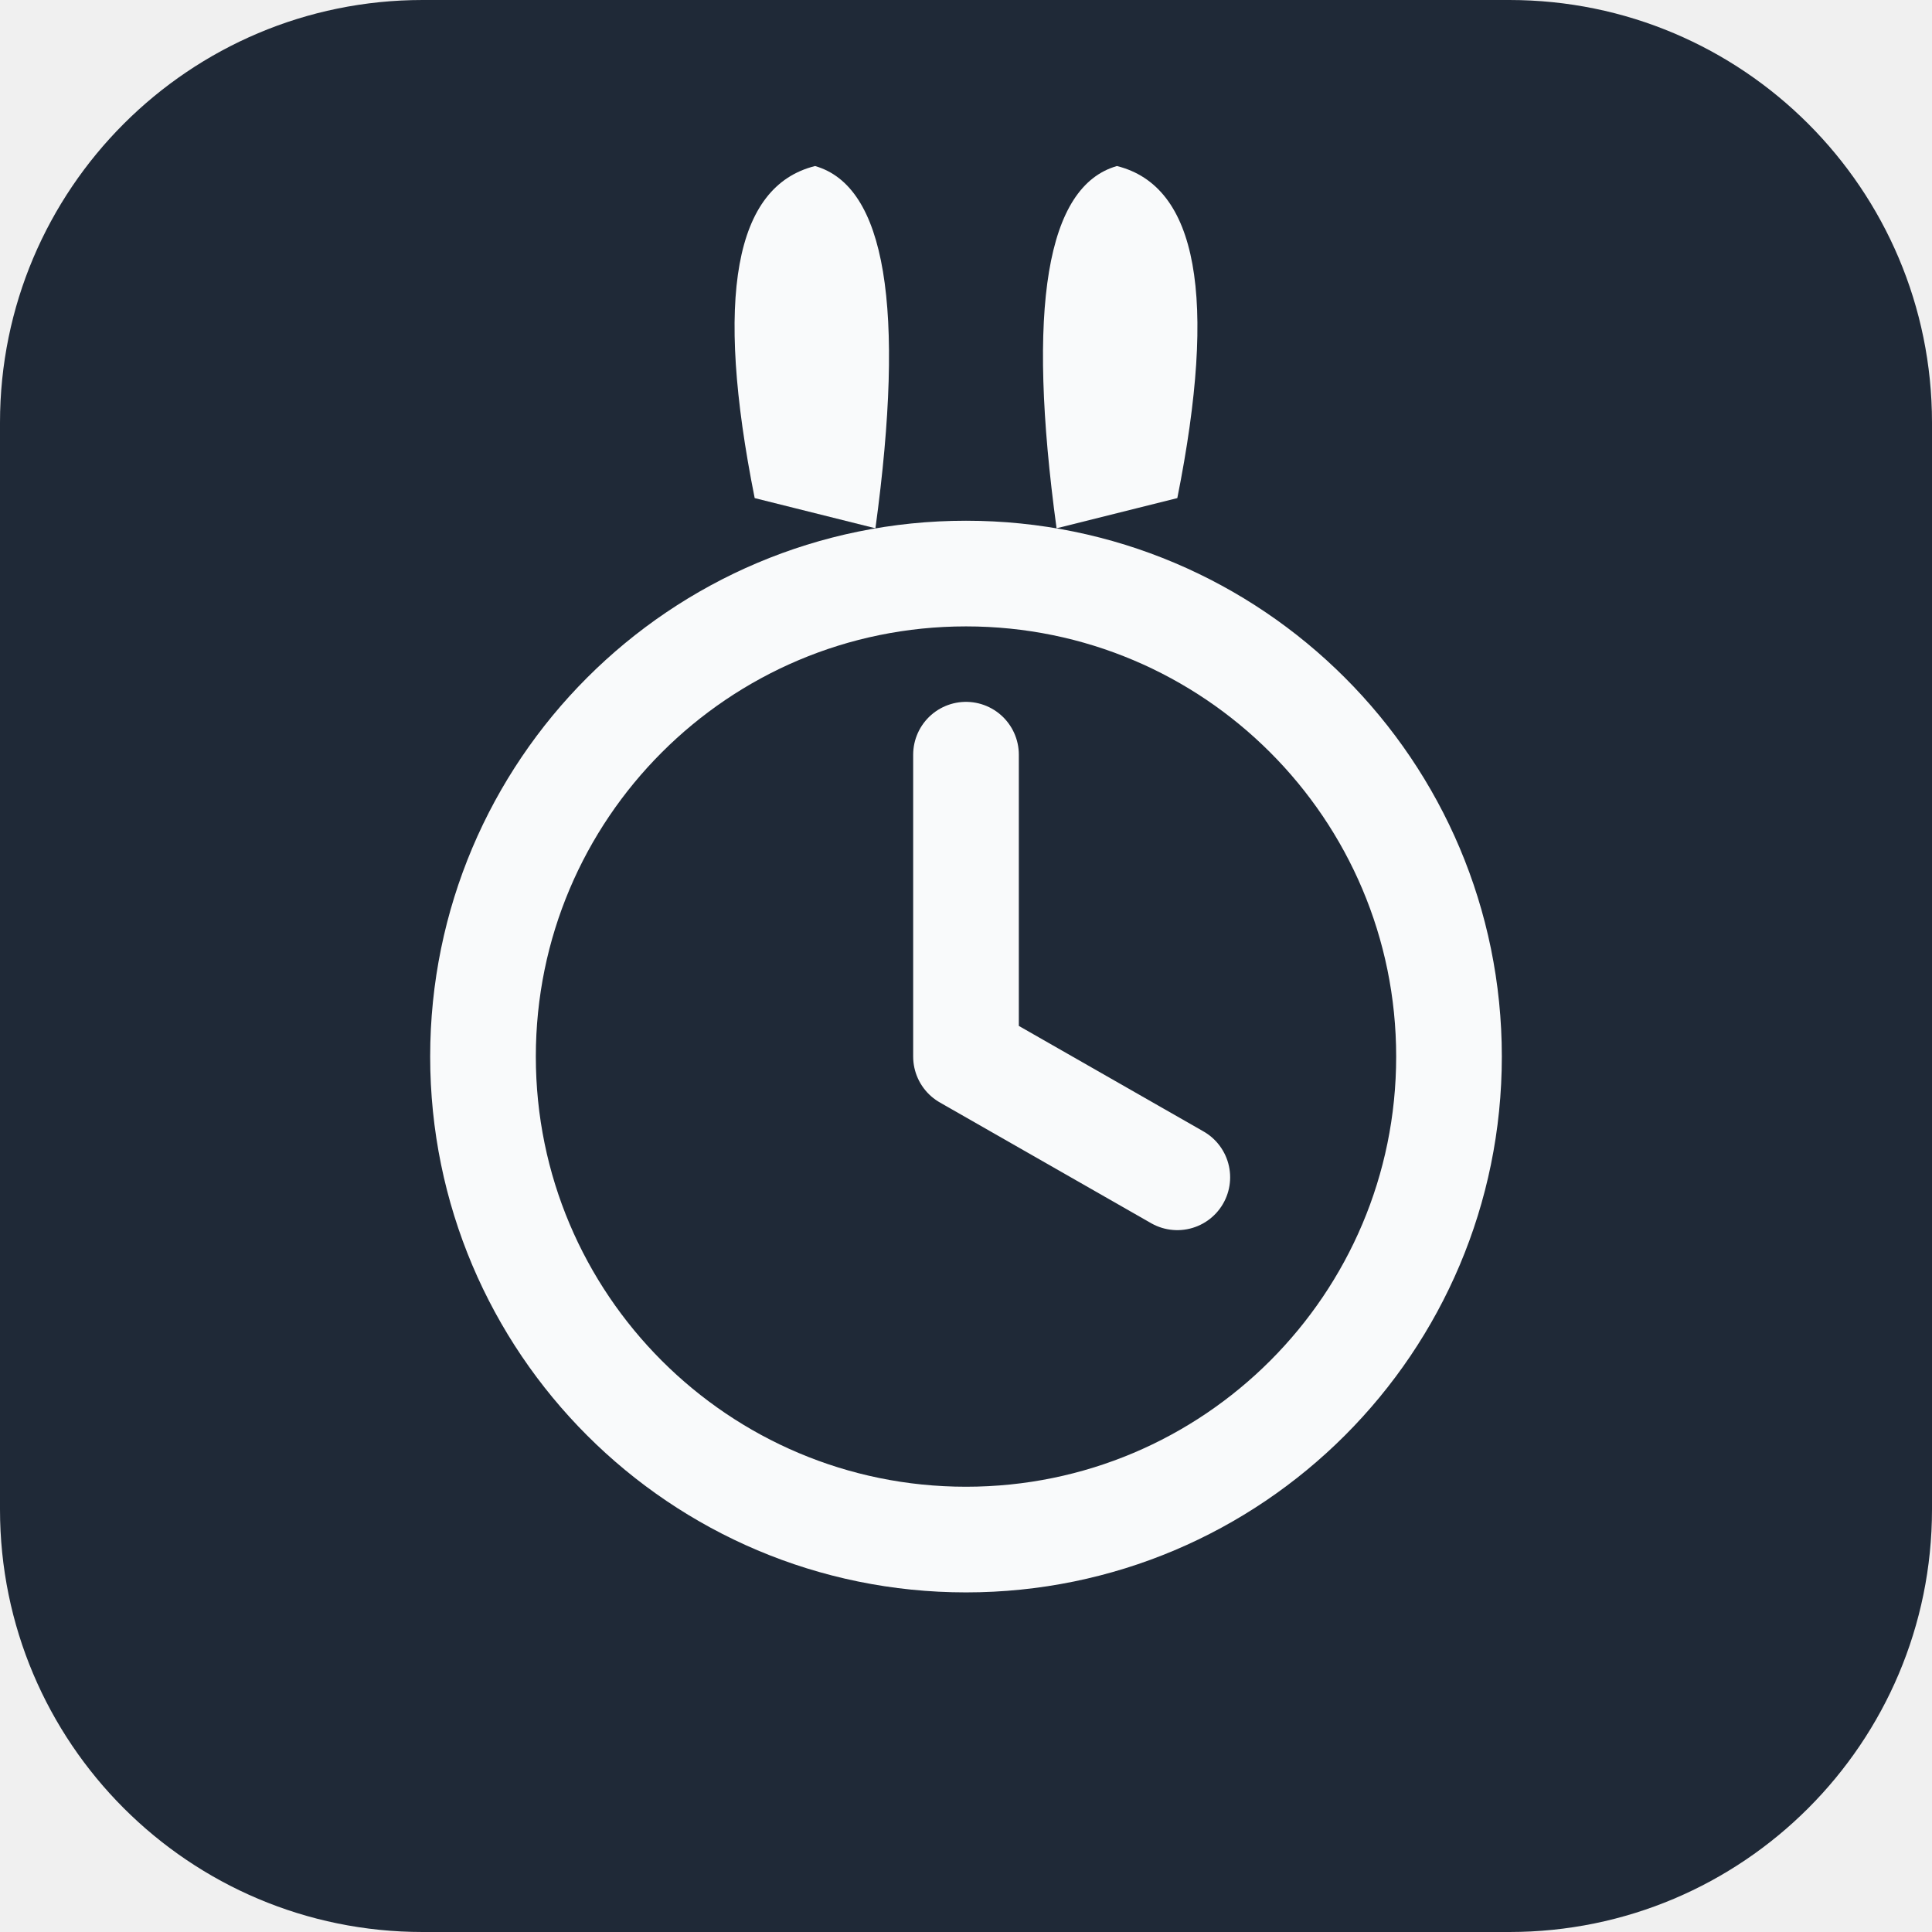
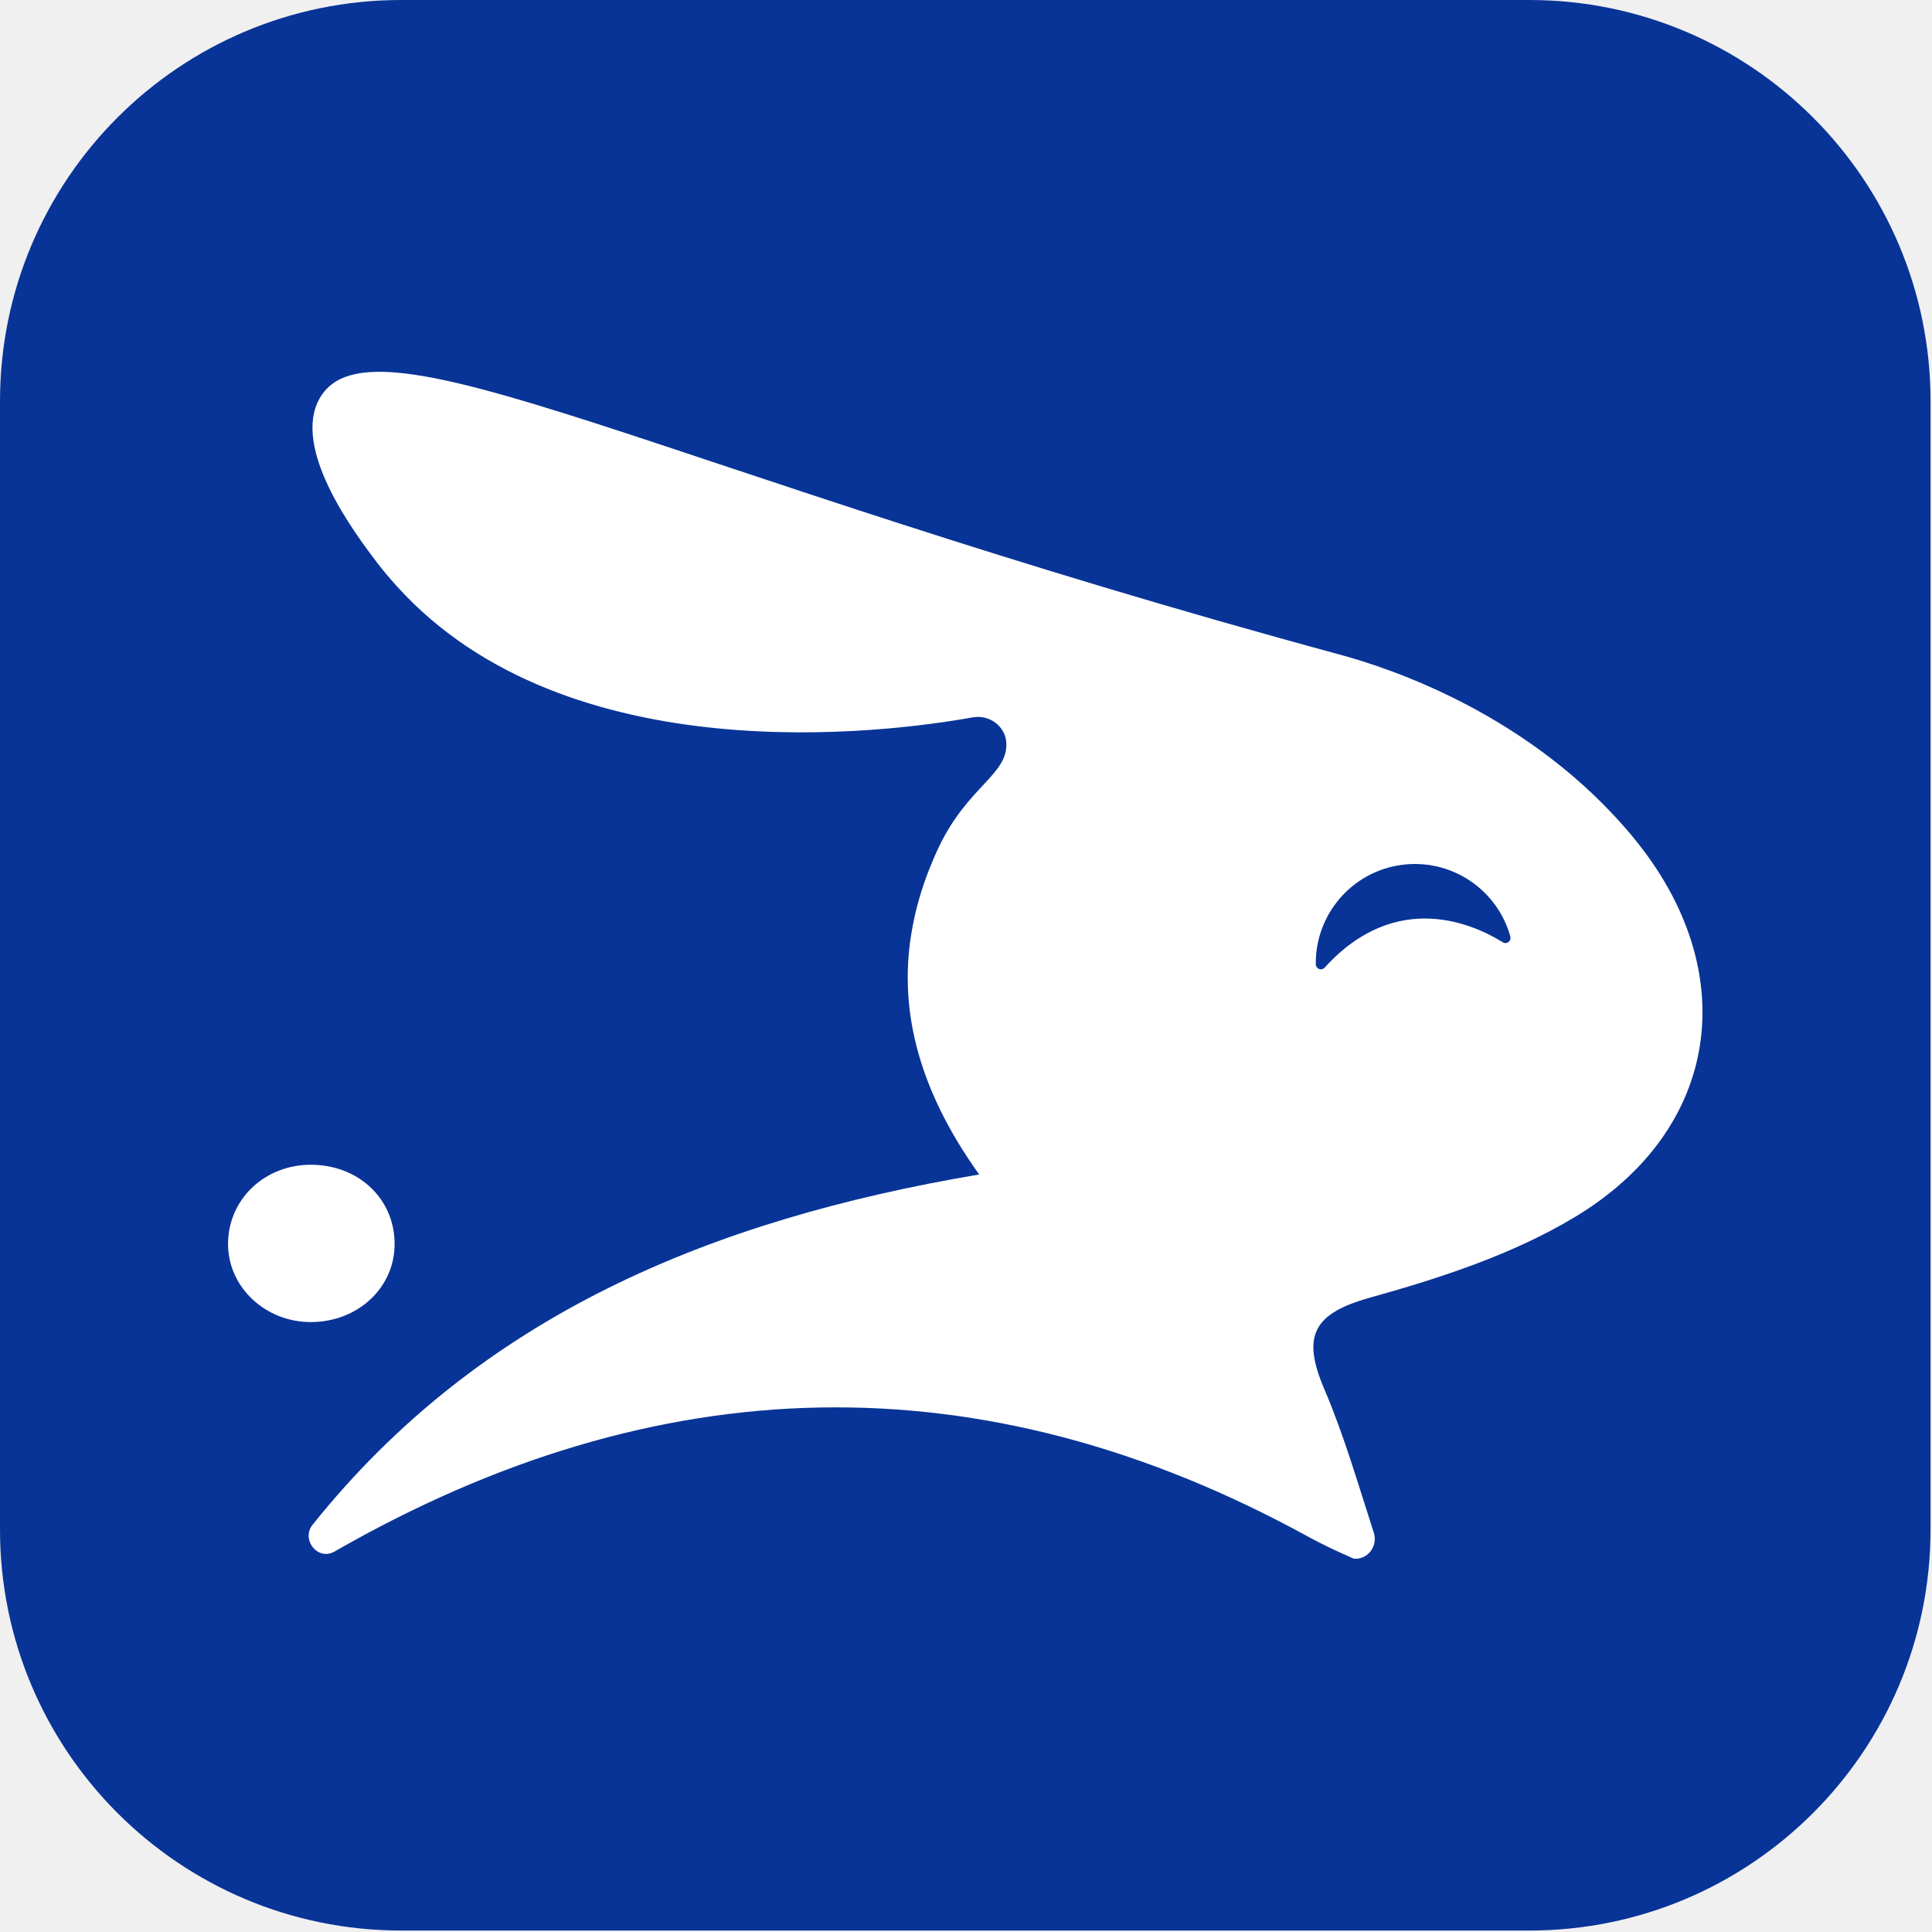
- <svg xmlns="http://www.w3.org/2000/svg" width="256" height="256" viewBox="0 0 256 256" role="img" aria-label="Rabbitwork">
-   <rect width="256" height="256" rx="56" fill="#1F2937" />
-   <circle cx="128" cy="140" r="64" fill="none" stroke="#F9FAFB" stroke-width="14" />
-   <path d="M128 140 L128 100 M128 140 L156 156" stroke="#F9FAFB" stroke-width="14" stroke-linecap="round" />
-   <path d="M100 66 Q92 26 108 22 Q122 26 116 70 M156 66 Q164 26 148 22 Q134 26 140 70" fill="#F9FAFB" />
+ <svg xmlns="http://www.w3.org/2000/svg" width="512" height="512" viewBox="0 0 50 50" role="img" aria-label="Rabbitwork">
+   <g transform="matrix(0.2645833,0,0,0.2645833,213.737,-156.3393)">
+     <rect fill="#083497" width="188.834" height="188.834" x="-807.825" y="590.889" ry="39.241" />
+     <g transform="translate(-713.4079,685.3055) scale(1.2) translate(713.4079,-685.3055) translate(3.285498,6.798859)">
+       <path fill="#FFFFFF" d="m -672.875,676.636 c -2.237,-1.4 -8.633,-4.428 -14.519,2.057 -0.261,0.287 -0.723,0.112 -0.728,-0.276 -0.048,-4.004 2.885,-7.516 6.956,-8.087 4.056,-0.568 7.829,1.981 8.899,5.821 0.104,0.371 -0.281,0.688 -0.608,0.484 z m 10.648,-8.532 c -8.311,-10.065 -19.897,-13.825 -23.968,-14.929 -55.811,-15.139 -78.831,-28.353 -83.111,-20.903 -2.351,4.089 2.849,11.009 4.576,13.297 0.01,0.009 0.017,0.023 0.024,0.032 0.547,0.724 1.127,1.4 1.72,2.055 13.892,15.316 39.929,11.897 46.905,10.643 1.359,-0.245 2.688,0.739 2.739,2.119 0,0 0,0.012 0,0.017 0.077,2.54 -3.143,3.527 -5.469,8.36 -0.311,0.644 -0.585,1.292 -0.843,1.941 -0.311,0.785 -0.572,1.575 -0.803,2.367 -0.216,0.743 -0.387,1.488 -0.529,2.237 -1.212,6.371 0.276,13.027 5.425,20.22 -21.967,3.711 -40.724,11.548 -54.328,28.543 -0.973,1.216 0.412,2.964 1.769,2.199 0.013,-0.008 0.028,-0.016 0.041,-0.024 26.256,-15.049 52.693,-15.824 79.377,-1.173 1.168,0.641 2.383,1.203 3.604,1.739 0.079,0.035 0.168,0.044 0.3,0.036 1.04,-0.059 1.725,-1.123 1.405,-2.115 -1.303,-4.043 -2.44,-7.98 -4.039,-11.72 -1.833,-4.287 -0.935,-6.145 3.704,-7.439 5.755,-1.605 11.655,-3.525 16.728,-6.579 11.949,-7.191 13.681,-20.129 4.769,-30.923" />
+       <path fill="#FFFFFF" d="m -770.045,694.767 c -3.78,0 -6.741,2.837 -6.741,6.459 0,3.508 3.024,6.364 6.741,6.364 3.833,0 6.836,-2.796 6.836,-6.364 0,-3.681 -2.939,-6.459 -6.836,-6.459" />
+     </g>
+   </g>
</svg>
